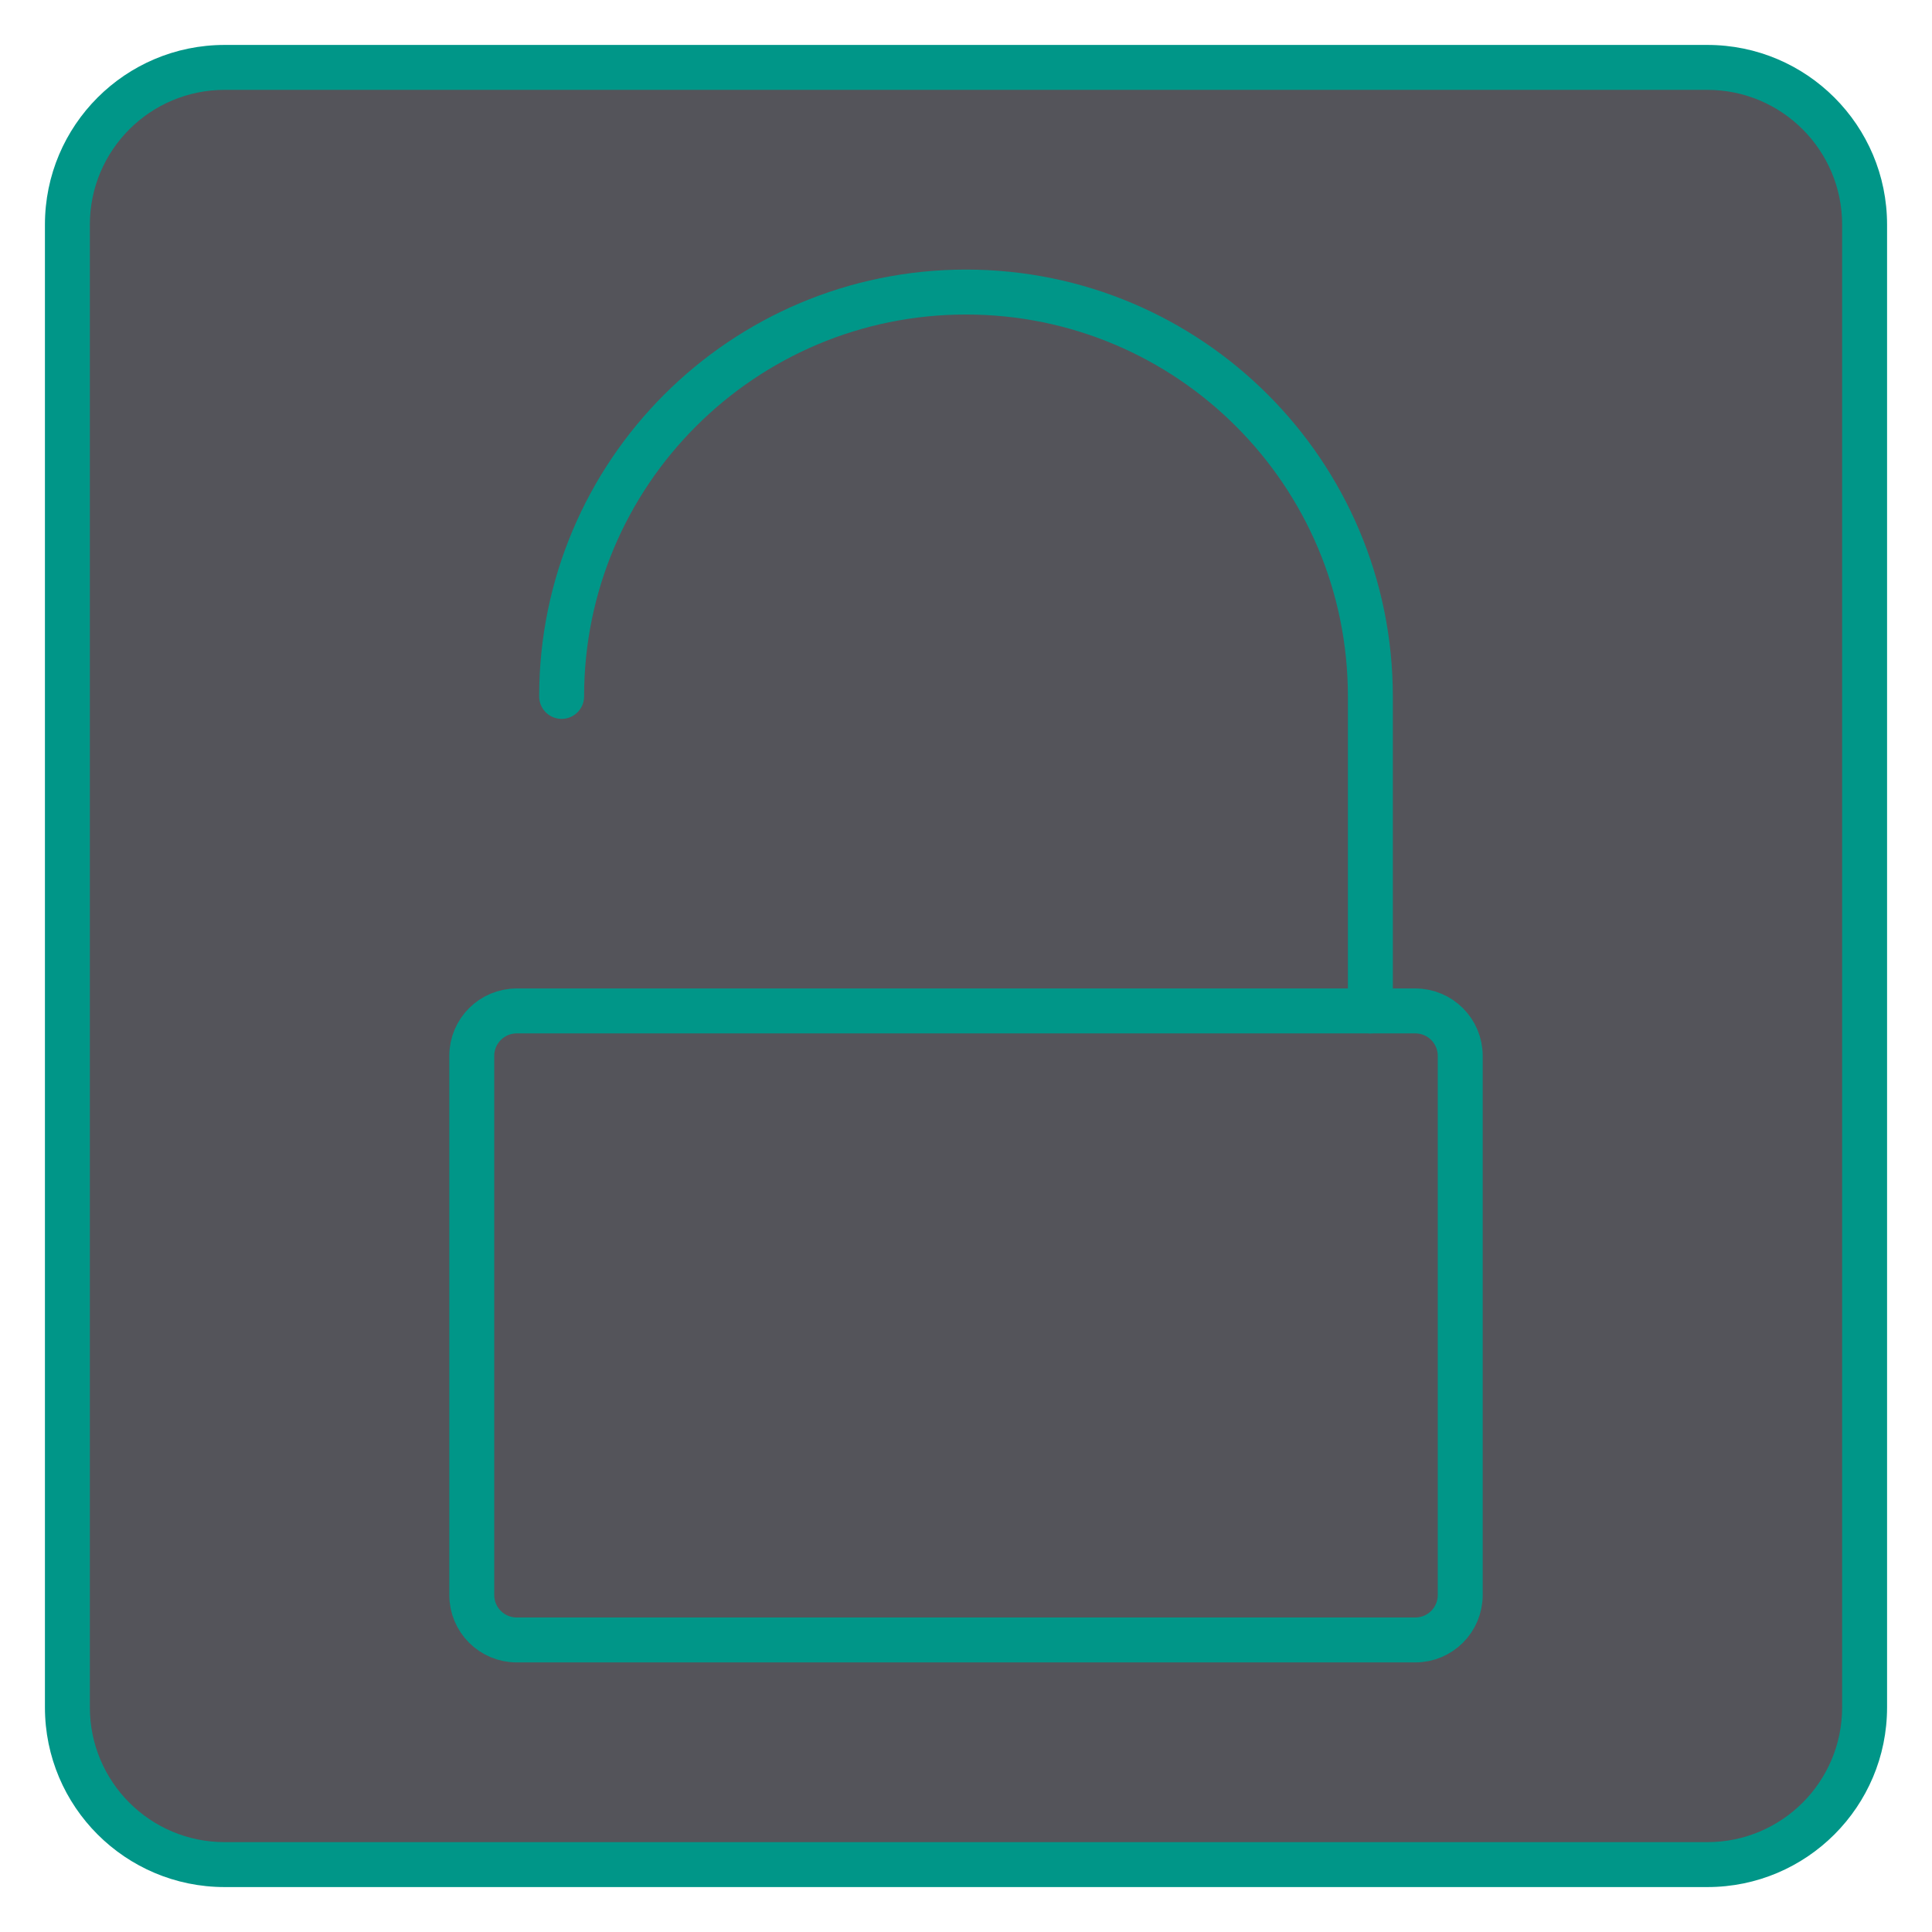
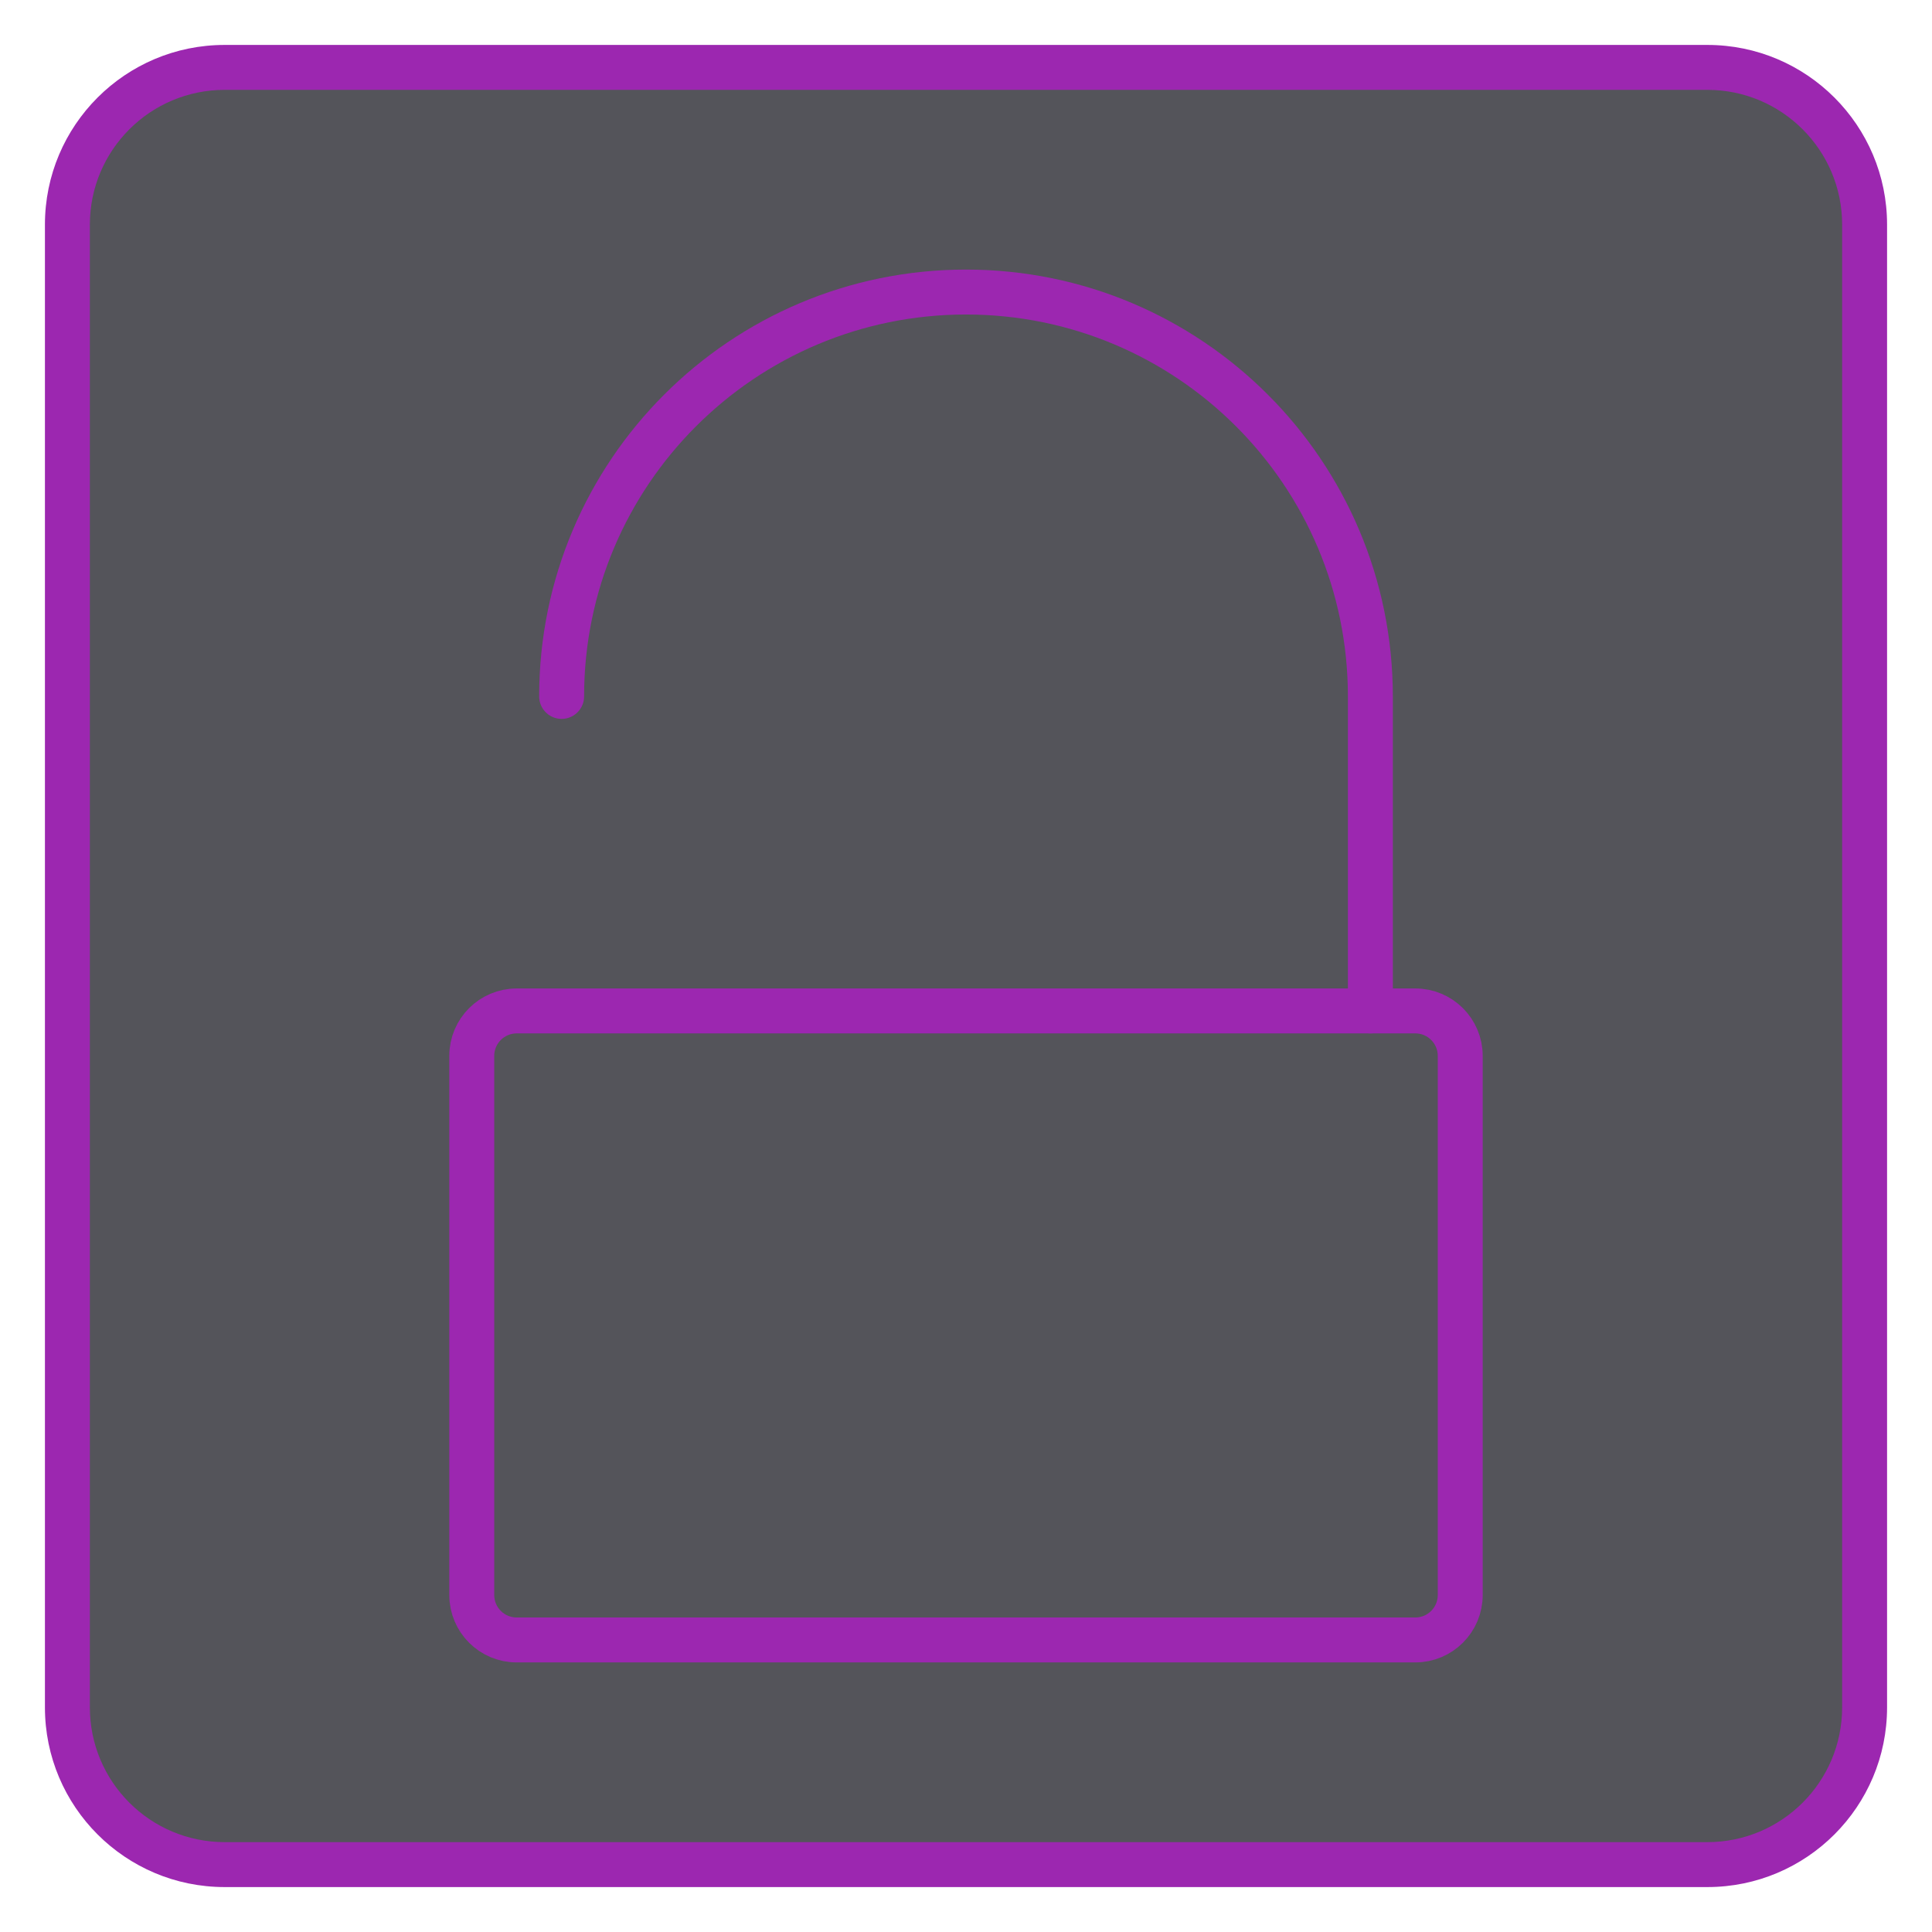
<svg xmlns="http://www.w3.org/2000/svg" width="43" height="43" viewBox="0 0 43 43">
  <rect x="1.5" y="1.5" width="40" height="40" rx="3.5" style="fill:#54545a" />
-   <path d="M38,2a3,3,0,0,1,3,3V38a3,3,0,0,1-3,3H5a3,3,0,0,1-3-3V5A3,3,0,0,1,5,2H38m0-1H5A4,4,0,0,0,1,5V38a4,4,0,0,0,4,4H38a4,4,0,0,0,4-4V5a4,4,0,0,0-4-4Z" style="fill:#009688" />
-   <rect x="10.5" y="22.5" width="22" height="14" rx="1" style="fill:none;stroke:#009688;stroke-linecap:round;stroke-linejoin:round" />
-   <path d="M30.5,22.5v-7a9,9,0,0,0-18,0" style="fill:none;stroke:#009688;stroke-linecap:round;stroke-linejoin:round" />
+   <path d="M38,2a3,3,0,0,1,3,3V38a3,3,0,0,1-3,3H5a3,3,0,0,1-3-3V5A3,3,0,0,1,5,2H38m0-1H5A4,4,0,0,0,1,5V38a4,4,0,0,0,4,4H38a4,4,0,0,0,4-4V5a4,4,0,0,0-4-4Z" style="fill:#9C27B0" />
+   <rect x="10.5" y="22.5" width="22" height="14" rx="1" style="fill:none;stroke:#9C27B0;stroke-linecap:round;stroke-linejoin:round" />
+   <path d="M30.5,22.5v-7a9,9,0,0,0-18,0" style="fill:none;stroke:#9C27B0;stroke-linecap:round;stroke-linejoin:round" />
</svg>
